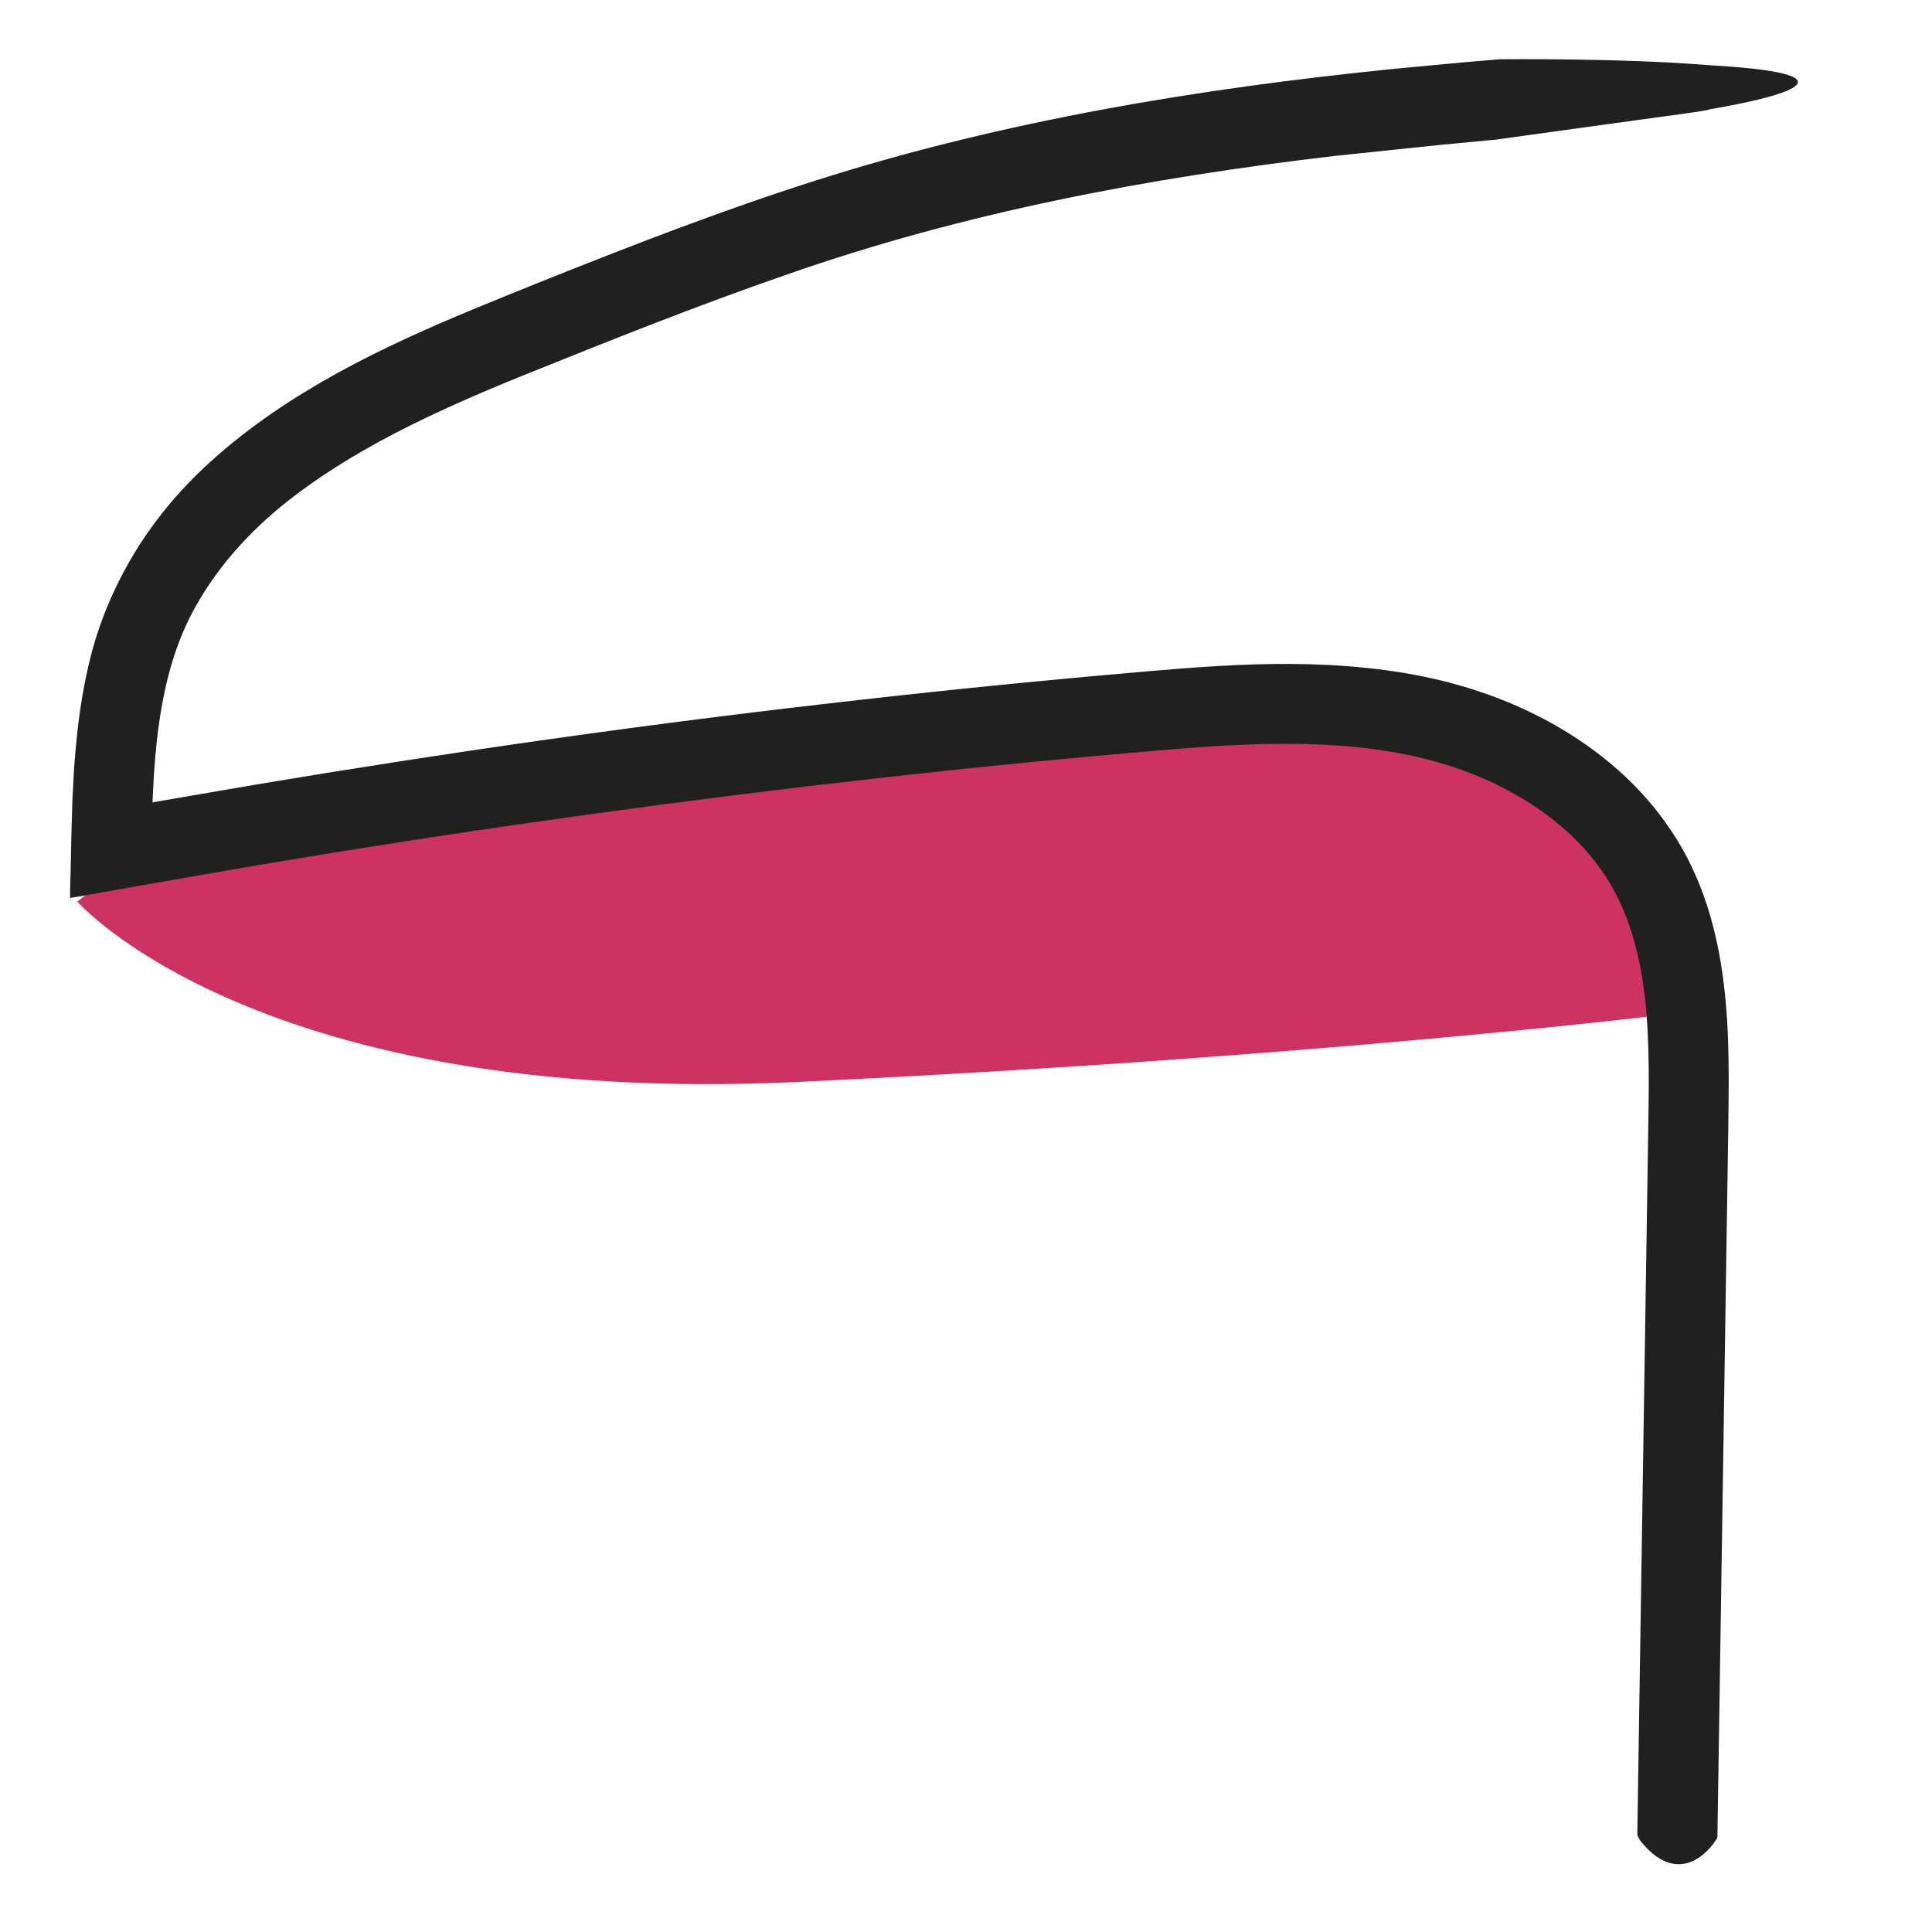
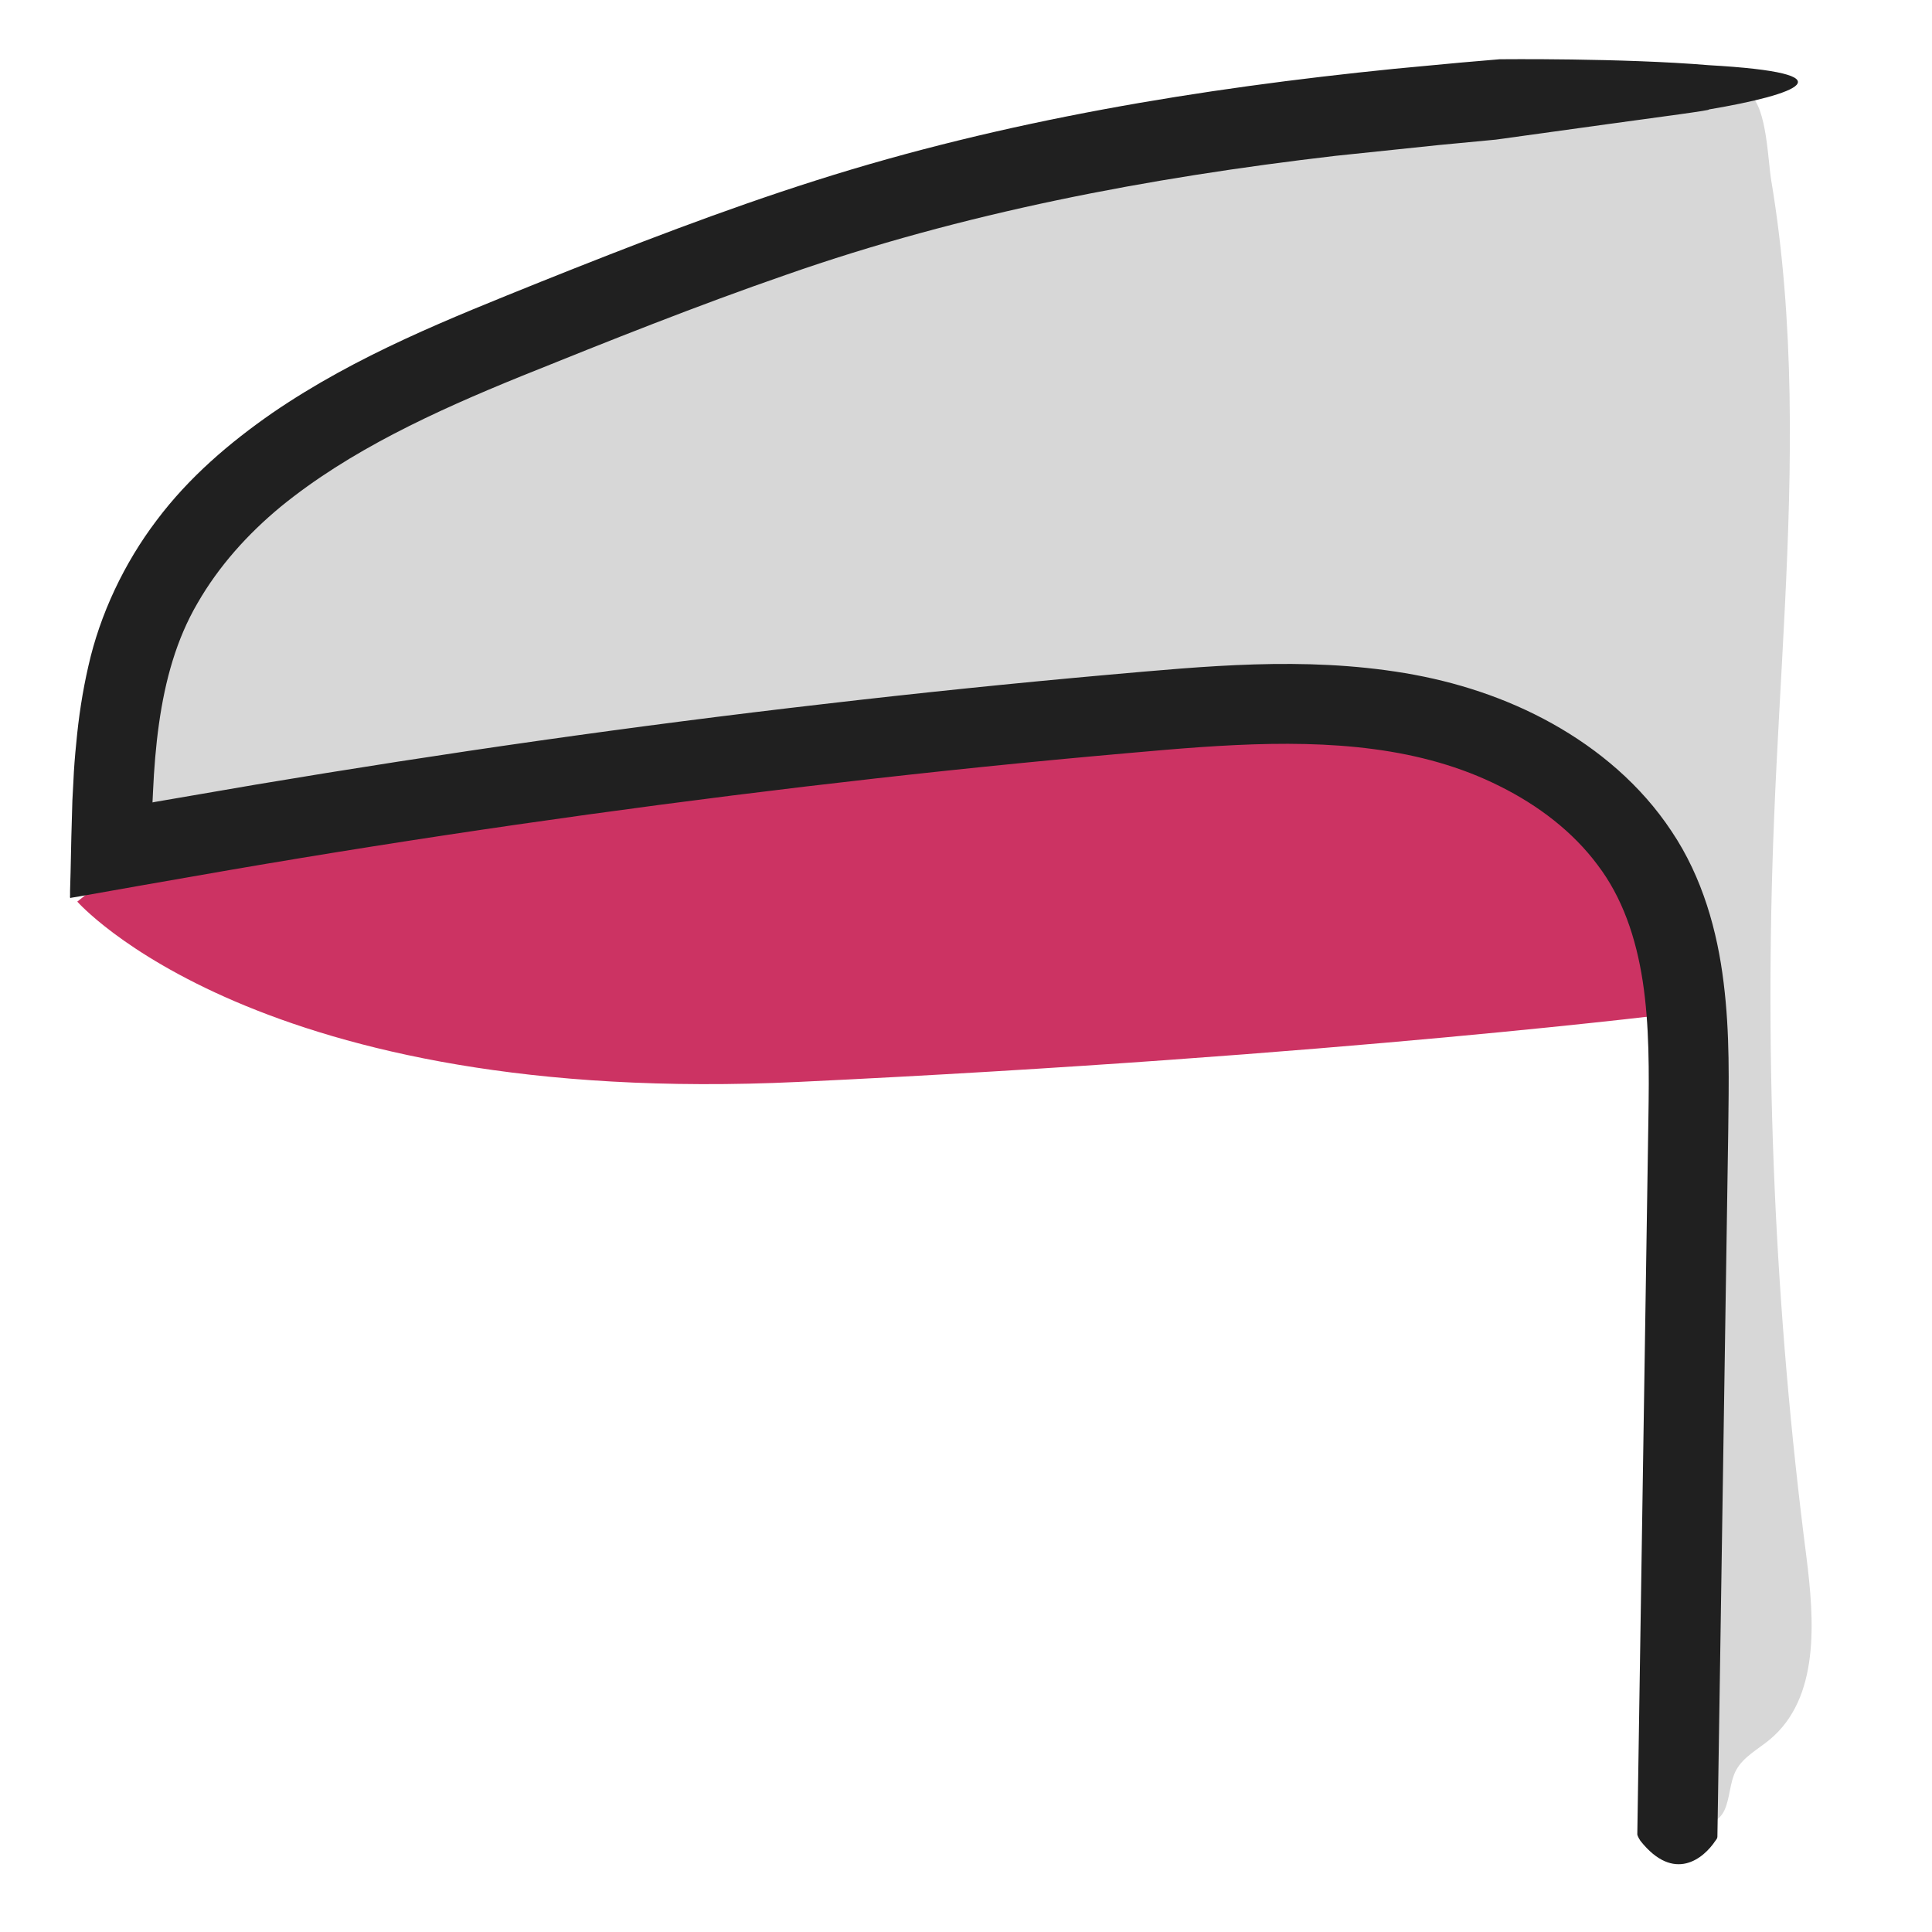
<svg xmlns="http://www.w3.org/2000/svg" version="1.1" id="Layer_1" x="0px" y="0px" viewBox="0 0 75 75" style="enable-background:new 0 0 75 75;" xml:space="preserve">
  <style type="text/css">
	.st0{fill:#CC3363;}
- 	.st1{fill:#202020;}
+ 	.st1{fill:#D7D7D7;}
+ 	.st2{fill:#202020;}
</style>
  <path class="st0" d="M3,35c0,0,7,8,28,7s34.47-2.71,34.47-2.71s-0.11-13.6-16.79-11.94C32,29,3.44,34.65,3.44,34.65" />
+   <path class="st1" d="M68.87,31.77c-0.39,9.55,0.03,19.14,1.25,28.63c0.32,2.52,0.53,5.52-1.43,7.14c-0.45,0.37-1.01,0.66-1.29,1.17  c-0.26,0.48-0.23,1.07-0.46,1.57s-0.98,0.84-1.3,0.39c-0.13-0.17-0.13-0.4-0.14-0.61c-0.04-3-0.08-6-0.12-8.99  c-0.05-3.45-0.09-6.91,0.22-10.35c0.48-5.38,1.77-11.15-0.72-15.94c-2.56-4.91-8.47-7.22-14-7.45s-10.99,1.18-16.51,1.74  c-4.02,0.41-8.09,0.36-12.06,1.09c-2.62,0.48-5.16,1.29-7.77,1.79c-2.88,0.55-5.84,0.73-8.77,0.51c-0.5-0.04-1.06-0.11-1.38-0.5  c-0.21-0.26-0.27-0.62-0.32-0.96c-0.5-3.89,0.2-8.26,3.13-10.86c1.46-1.3,3.33-2.04,5.13-2.79c4.9-2.05,9.64-4.46,14.28-7.03  c2.08-1.15,4.16-2.35,6.41-3.11c1.99-0.67,4.09-0.98,6.17-1.26c8.42-1.15,16.9-1.92,25.39-2.14c0.81-0.02,2.72-0.6,3.35-0.13  c0.66,0.49,0.7,2.57,0.83,3.33c0.46,2.74,0.66,5.52,0.71,8.3C69.57,20.79,69.09,26.28,68.87,31.77z" />
  <g>
    <g>
      <g>
-         <path class="st1" d="M66.67,71.26c0,0.08,0,0.1-0.08,0.2c-0.45,0.68-1.6,1.65-2.91,0c-0.02-0.03-0.11-0.17-0.12-0.25l0.08-5.16     l0.35-22.58c0.03-1.87,0.04-3.68-0.22-5.38c-0.26-1.69-0.79-3.25-1.75-4.51c-0.95-1.28-2.29-2.31-3.8-3.06     c-1.51-0.76-3.16-1.21-4.9-1.44c-3.48-0.46-7.17-0.05-10.92,0.28c-3.74,0.34-7.47,0.74-11.19,1.18     c-7.45,0.89-14.88,1.96-22.27,3.23l-3.44,0.6L3.07,34.8l-0.3,0.05c-0.07,0.04-0.05-0.05-0.05-0.1v-0.18l0.02-0.7l0.03-1.4     l0.04-1.4l0.04-0.75c0.02-0.49,0.06-0.98,0.11-1.47c0.09-0.99,0.24-1.99,0.47-2.99c0.45-2.01,1.39-4,2.65-5.66     c1.26-1.68,2.84-3.02,4.48-4.16c3.31-2.27,6.94-3.69,10.43-5.1c3.5-1.4,7.05-2.78,10.7-3.94c7.32-2.33,14.91-3.57,22.45-4.33     l2.56-0.24l1.52-0.13c0,0,4.77-0.05,8.11,0.23c5.66,0.32,3.45,1.14,0,1.72c0.18,0.02-1.89,0.29-4,0.58s-4.26,0.59-4.26,0.59     L56.6,5.56l-0.74,0.07l-4.02,0.42c-7.28,0.85-14.46,2.21-21.33,4.62c-3.44,1.19-6.87,2.56-10.29,3.94     c-3.37,1.37-6.66,2.89-9.31,5.05C9.6,20.74,8.48,22,7.67,23.41c-0.82,1.4-1.26,2.99-1.5,4.7c-0.12,0.85-0.19,1.73-0.23,2.62     l-0.02,0.42l0.1-0.02l3.9-0.67c7.33-1.23,14.68-2.28,22.06-3.13c3.69-0.43,7.39-0.81,11.09-1.14c3.67-0.32,7.52-0.72,11.47-0.06     c1.97,0.33,3.93,0.96,5.72,1.96c1.79,1,3.44,2.38,4.63,4.18c1.21,1.8,1.78,3.9,2.02,5.87c0.25,1.99,0.2,3.91,0.18,5.76     l-0.34,22.21L66.67,71.26z" />
+         <path class="st2" d="M66.67,71.26c0,0.08,0,0.1-0.08,0.2c-0.45,0.68-1.6,1.65-2.91,0c-0.02-0.03-0.11-0.17-0.12-0.25l0.08-5.16     l0.35-22.58c0.03-1.87,0.04-3.68-0.22-5.38c-0.26-1.69-0.79-3.25-1.75-4.51c-0.95-1.28-2.29-2.31-3.8-3.06     c-1.51-0.76-3.16-1.21-4.9-1.44c-3.48-0.46-7.17-0.05-10.92,0.28c-3.74,0.34-7.47,0.74-11.19,1.18     c-7.45,0.89-14.88,1.96-22.27,3.23l-3.44,0.6L3.07,34.8l-0.3,0.05c-0.07,0.04-0.05-0.05-0.05-0.1v-0.18l0.02-0.7l0.03-1.4     l0.04-1.4l0.04-0.75c0.02-0.49,0.06-0.98,0.11-1.47c0.09-0.99,0.24-1.99,0.47-2.99c0.45-2.01,1.39-4,2.65-5.66     c1.26-1.68,2.84-3.02,4.48-4.16c3.31-2.27,6.94-3.69,10.43-5.1c3.5-1.4,7.05-2.78,10.7-3.94c7.32-2.33,14.91-3.57,22.45-4.33     l2.56-0.24l1.52-0.13c0,0,4.77-0.05,8.11,0.23c5.66,0.32,3.45,1.14,0,1.72c0.18,0.02-1.89,0.29-4,0.58s-4.26,0.59-4.26,0.59     L56.6,5.56l-0.74,0.07l-4.02,0.42c-7.28,0.85-14.46,2.21-21.33,4.62c-3.44,1.19-6.87,2.56-10.29,3.94     c-3.37,1.37-6.66,2.89-9.31,5.05C9.6,20.74,8.48,22,7.67,23.41c-0.82,1.4-1.26,2.99-1.5,4.7c-0.12,0.85-0.19,1.73-0.23,2.62     l-0.02,0.42l0.1-0.02l3.9-0.67c7.33-1.23,14.68-2.28,22.06-3.13c3.69-0.43,7.39-0.81,11.09-1.14c3.67-0.32,7.52-0.72,11.47-0.06     c1.97,0.33,3.93,0.96,5.72,1.96c1.79,1,3.44,2.38,4.63,4.18c1.21,1.8,1.78,3.9,2.02,5.87c0.25,1.99,0.2,3.91,0.18,5.76     l-0.34,22.21L66.67,71.26z" />
      </g>
    </g>
  </g>
</svg>
